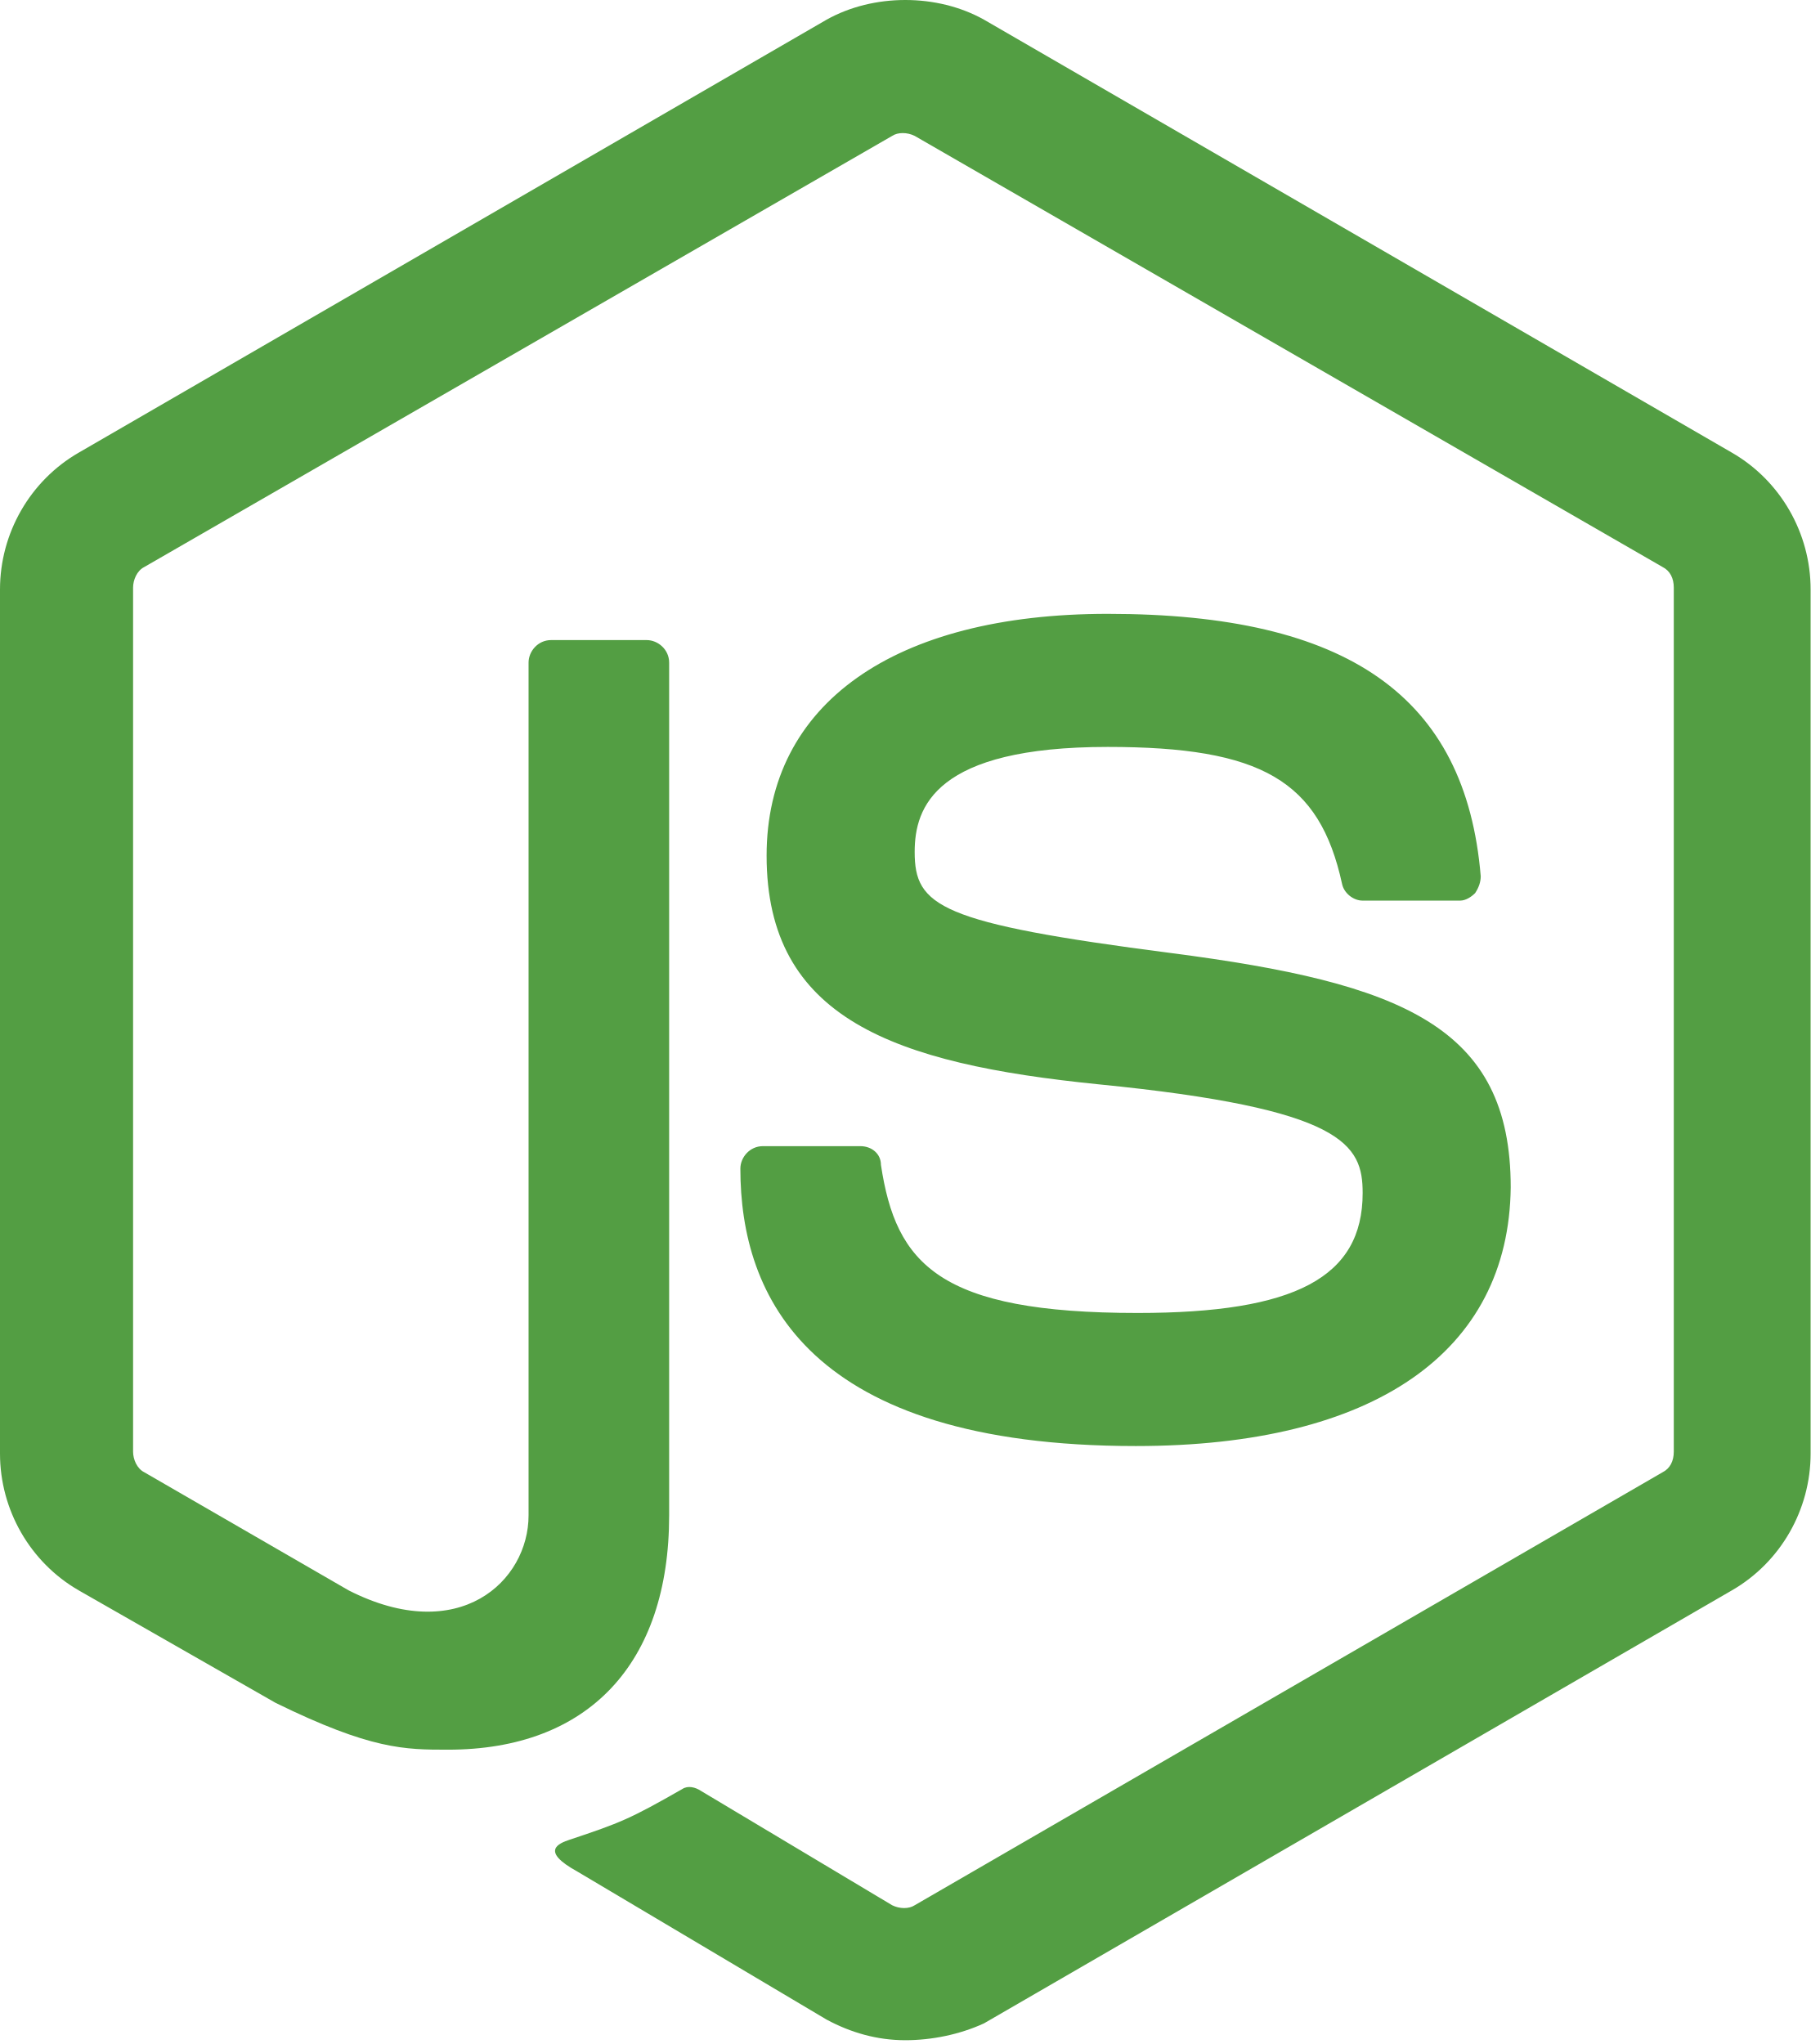
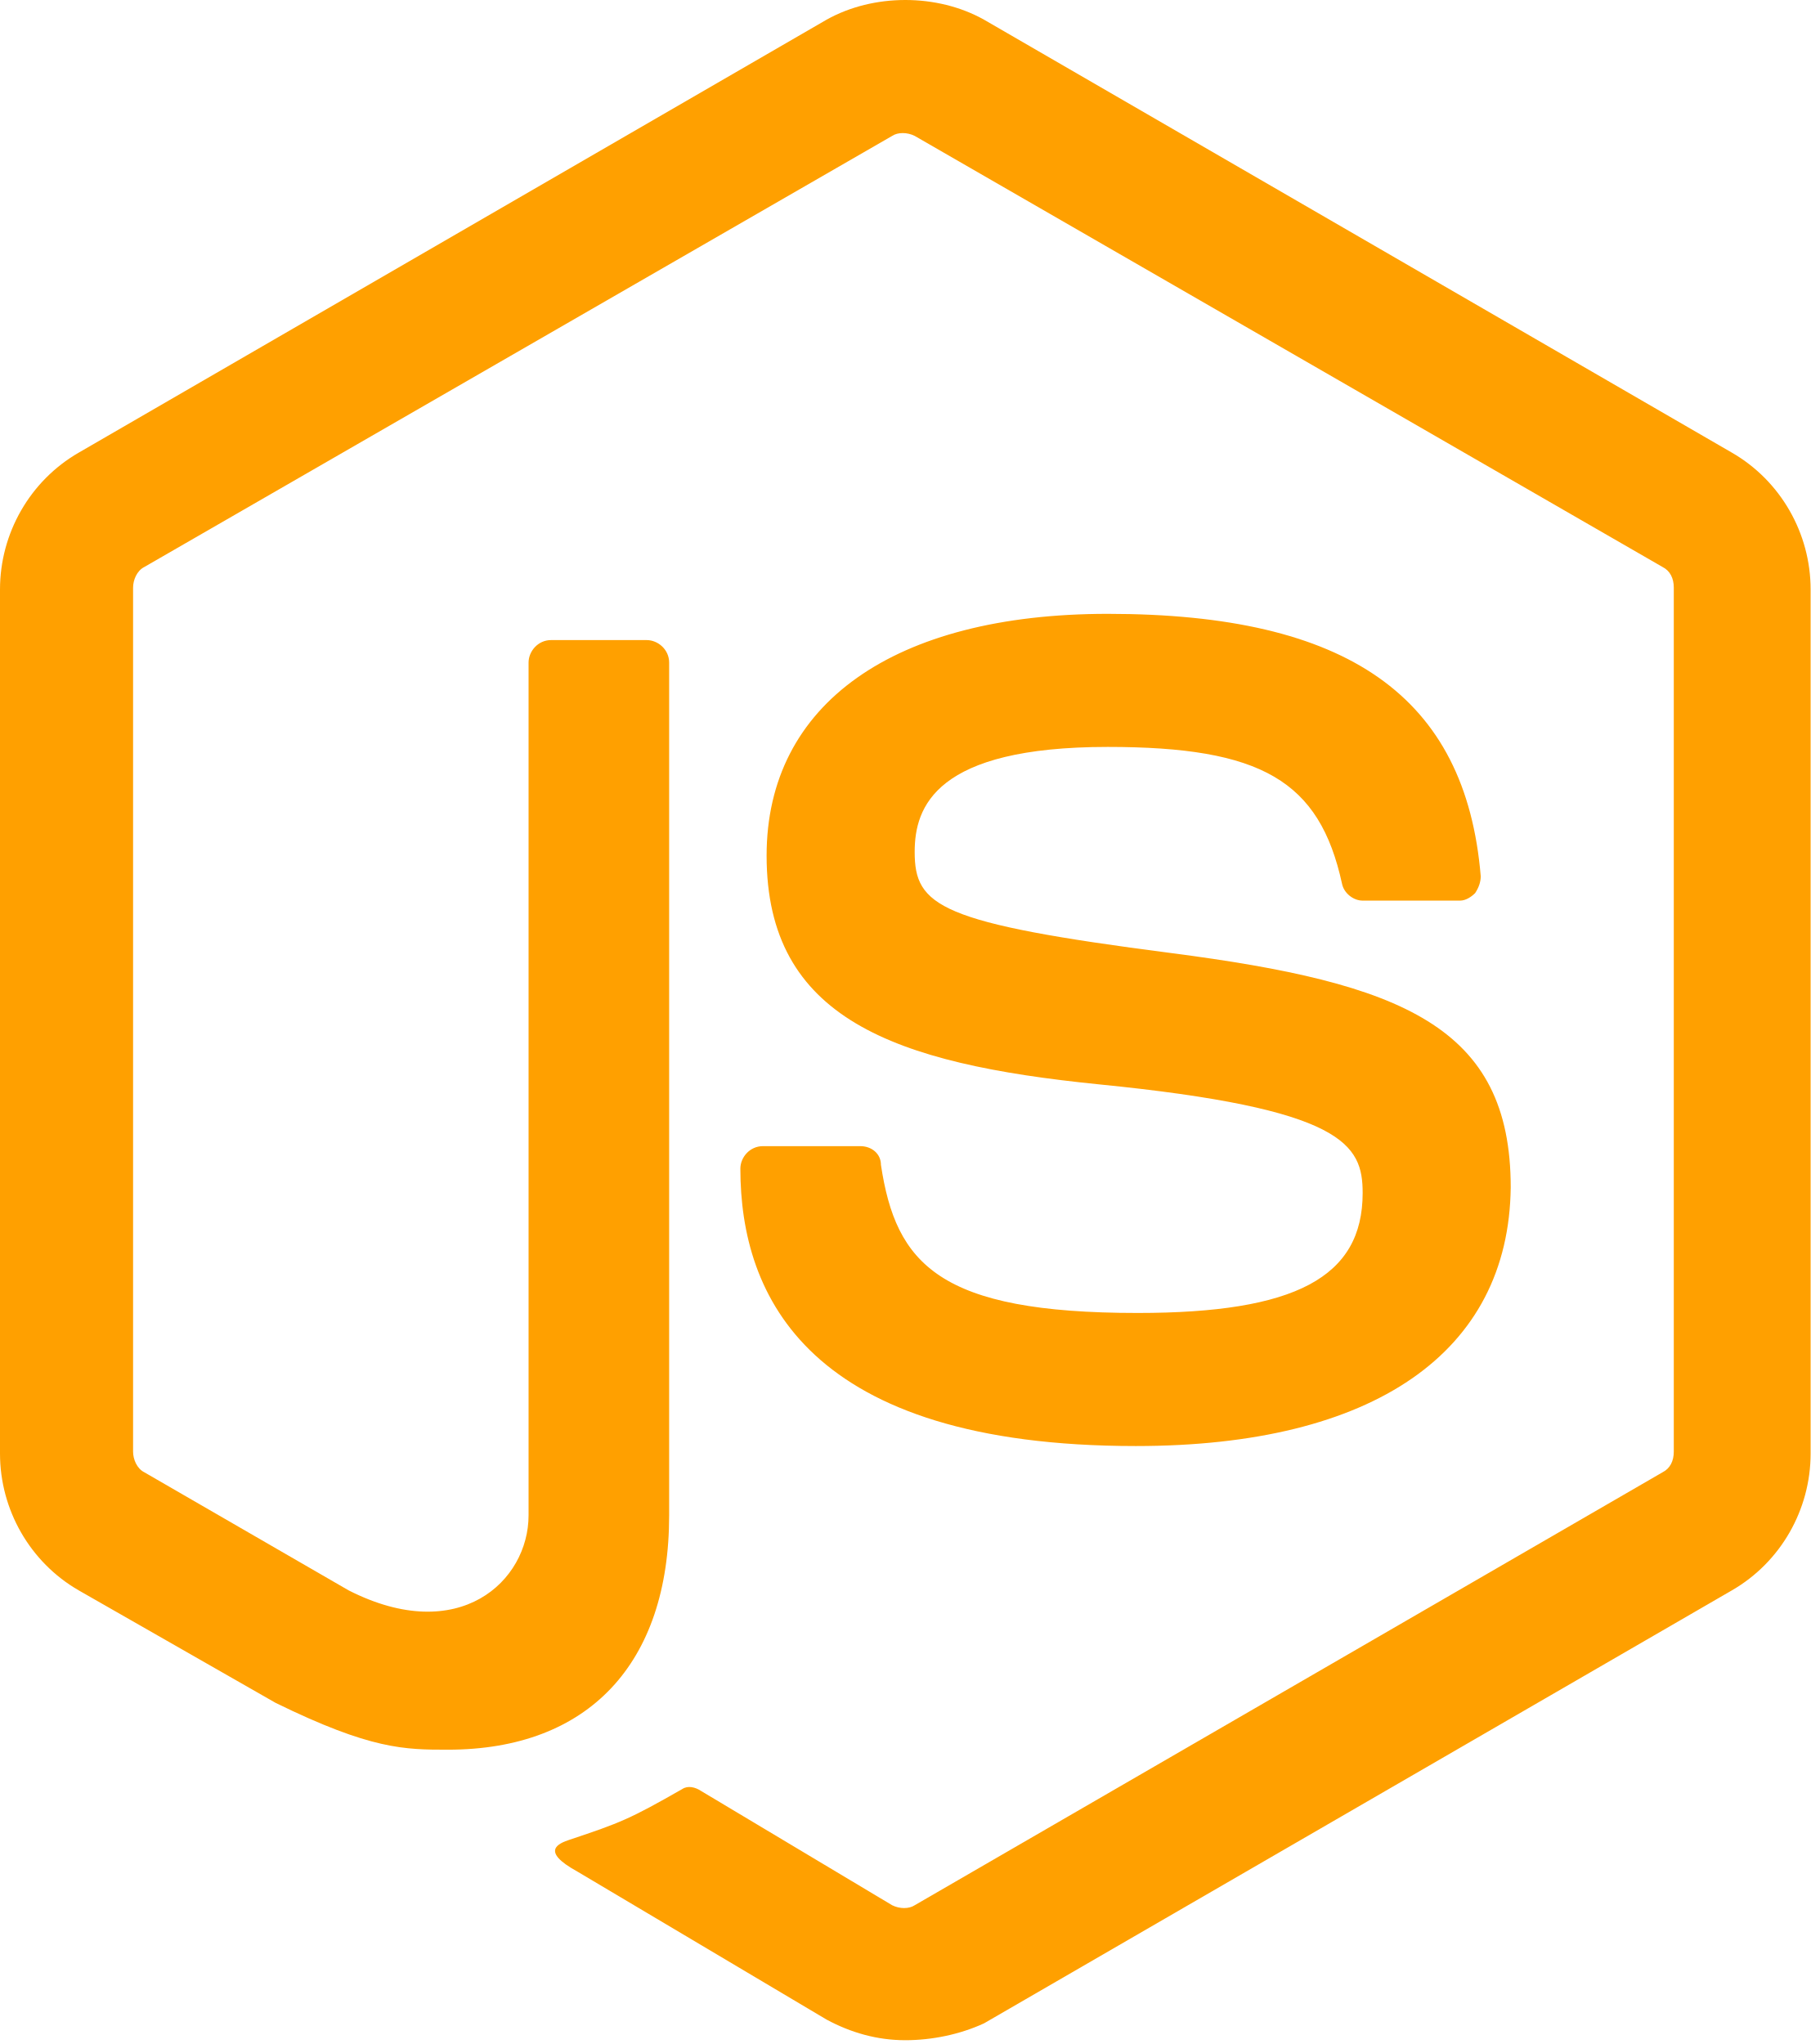
- <svg xmlns="http://www.w3.org/2000/svg" width="256px" height="289px" viewBox="0 0 256 289" version="1.1" preserveAspectRatio="xMidYMid">
+ <svg xmlns="http://www.w3.org/2000/svg" width="256px" color="#F" height="289px" viewBox="0 0 256 289" version="1.1" preserveAspectRatio="xMidYMid">
  <g>
-     <path d="M128,288.464 C124.025,288.464 120.315,287.404 116.87,285.549 L81.623,264.613 C76.323,261.698 78.973,260.638 80.563,260.108 C87.718,257.723 89.043,257.193 96.464,252.952 C97.259,252.422 98.319,252.687 99.114,253.217 L126.145,269.383 C127.205,269.913 128.53,269.913 129.325,269.383 L235.064,208.166 C236.124,207.636 236.654,206.576 236.654,205.251 L236.654,83.081 C236.654,81.756 236.124,80.696 235.064,80.166 L129.325,19.213 C128.265,18.683 126.94,18.683 126.145,19.213 L20.406,80.166 C19.346,80.696 18.816,82.021 18.816,83.081 L18.816,205.251 C18.816,206.311 19.346,207.636 20.406,208.166 L49.292,224.861 C64.928,232.812 74.733,223.536 74.733,214.261 L74.733,93.681 C74.733,92.091 76.058,90.501 77.913,90.501 L91.429,90.501 C93.019,90.501 94.609,91.826 94.609,93.681 L94.609,214.261 C94.609,235.197 83.213,247.387 63.337,247.387 C57.242,247.387 52.472,247.387 38.957,240.762 L11.13,224.861 C4.24,220.886 5.68434189e-14,213.466 5.68434189e-14,205.516 L5.68434189e-14,83.346 C5.68434189e-14,75.395 4.24,67.975 11.13,64 L116.87,2.783 C123.495,-0.928 132.505,-0.928 139.13,2.783 L244.87,64 C251.76,67.975 256,75.395 256,83.346 L256,205.516 C256,213.466 251.76,220.886 244.87,224.861 L139.13,286.079 C135.685,287.669 131.71,288.464 128,288.464 L128,288.464 Z M160.596,204.455 C114.219,204.455 104.679,183.255 104.679,165.234 C104.679,163.644 106.004,162.054 107.859,162.054 L121.64,162.054 C123.23,162.054 124.555,163.114 124.555,164.704 C126.675,178.749 132.77,185.64 160.861,185.64 C183.122,185.64 192.663,180.605 192.663,168.679 C192.663,161.789 190.012,156.754 155.296,153.308 C126.41,150.393 108.389,144.033 108.389,120.977 C108.389,99.511 126.41,86.791 156.621,86.791 C190.542,86.791 207.238,98.451 209.358,123.892 C209.358,124.687 209.093,125.482 208.563,126.277 C208.033,126.807 207.238,127.337 206.443,127.337 L192.663,127.337 C191.337,127.337 190.012,126.277 189.747,124.952 C186.567,110.377 178.352,105.607 156.621,105.607 C132.24,105.607 129.325,114.087 129.325,120.447 C129.325,128.133 132.77,130.518 165.631,134.758 C198.228,138.998 213.598,145.093 213.598,167.884 C213.333,191.205 194.253,204.455 160.596,204.455 L160.596,204.455 Z" fill="#539E43" />
+     <path d="M128,288.464 C124.025,288.464 120.315,287.404 116.87,285.549 L81.623,264.613 C76.323,261.698 78.973,260.638 80.563,260.108 C87.718,257.723 89.043,257.193 96.464,252.952 C97.259,252.422 98.319,252.687 99.114,253.217 L126.145,269.383 C127.205,269.913 128.53,269.913 129.325,269.383 L235.064,208.166 C236.124,207.636 236.654,206.576 236.654,205.251 L236.654,83.081 C236.654,81.756 236.124,80.696 235.064,80.166 L129.325,19.213 C128.265,18.683 126.94,18.683 126.145,19.213 L20.406,80.166 C19.346,80.696 18.816,82.021 18.816,83.081 L18.816,205.251 C18.816,206.311 19.346,207.636 20.406,208.166 L49.292,224.861 C64.928,232.812 74.733,223.536 74.733,214.261 L74.733,93.681 C74.733,92.091 76.058,90.501 77.913,90.501 L91.429,90.501 C93.019,90.501 94.609,91.826 94.609,93.681 L94.609,214.261 C94.609,235.197 83.213,247.387 63.337,247.387 C57.242,247.387 52.472,247.387 38.957,240.762 L11.13,224.861 C4.24,220.886 5.68434189e-14,213.466 5.68434189e-14,205.516 L5.68434189e-14,83.346 C5.68434189e-14,75.395 4.24,67.975 11.13,64 L116.87,2.783 C123.495,-0.928 132.505,-0.928 139.13,2.783 L244.87,64 C251.76,67.975 256,75.395 256,83.346 L256,205.516 C256,213.466 251.76,220.886 244.87,224.861 L139.13,286.079 C135.685,287.669 131.71,288.464 128,288.464 L128,288.464 Z M160.596,204.455 C114.219,204.455 104.679,183.255 104.679,165.234 C104.679,163.644 106.004,162.054 107.859,162.054 L121.64,162.054 C123.23,162.054 124.555,163.114 124.555,164.704 C126.675,178.749 132.77,185.64 160.861,185.64 C183.122,185.64 192.663,180.605 192.663,168.679 C192.663,161.789 190.012,156.754 155.296,153.308 C126.41,150.393 108.389,144.033 108.389,120.977 C108.389,99.511 126.41,86.791 156.621,86.791 C190.542,86.791 207.238,98.451 209.358,123.892 C209.358,124.687 209.093,125.482 208.563,126.277 C208.033,126.807 207.238,127.337 206.443,127.337 L192.663,127.337 C191.337,127.337 190.012,126.277 189.747,124.952 C186.567,110.377 178.352,105.607 156.621,105.607 C132.24,105.607 129.325,114.087 129.325,120.447 C129.325,128.133 132.77,130.518 165.631,134.758 C198.228,138.998 213.598,145.093 213.598,167.884 C213.333,191.205 194.253,204.455 160.596,204.455 L160.596,204.455 Z" fill="#FFA000" />
  </g>
</svg>
